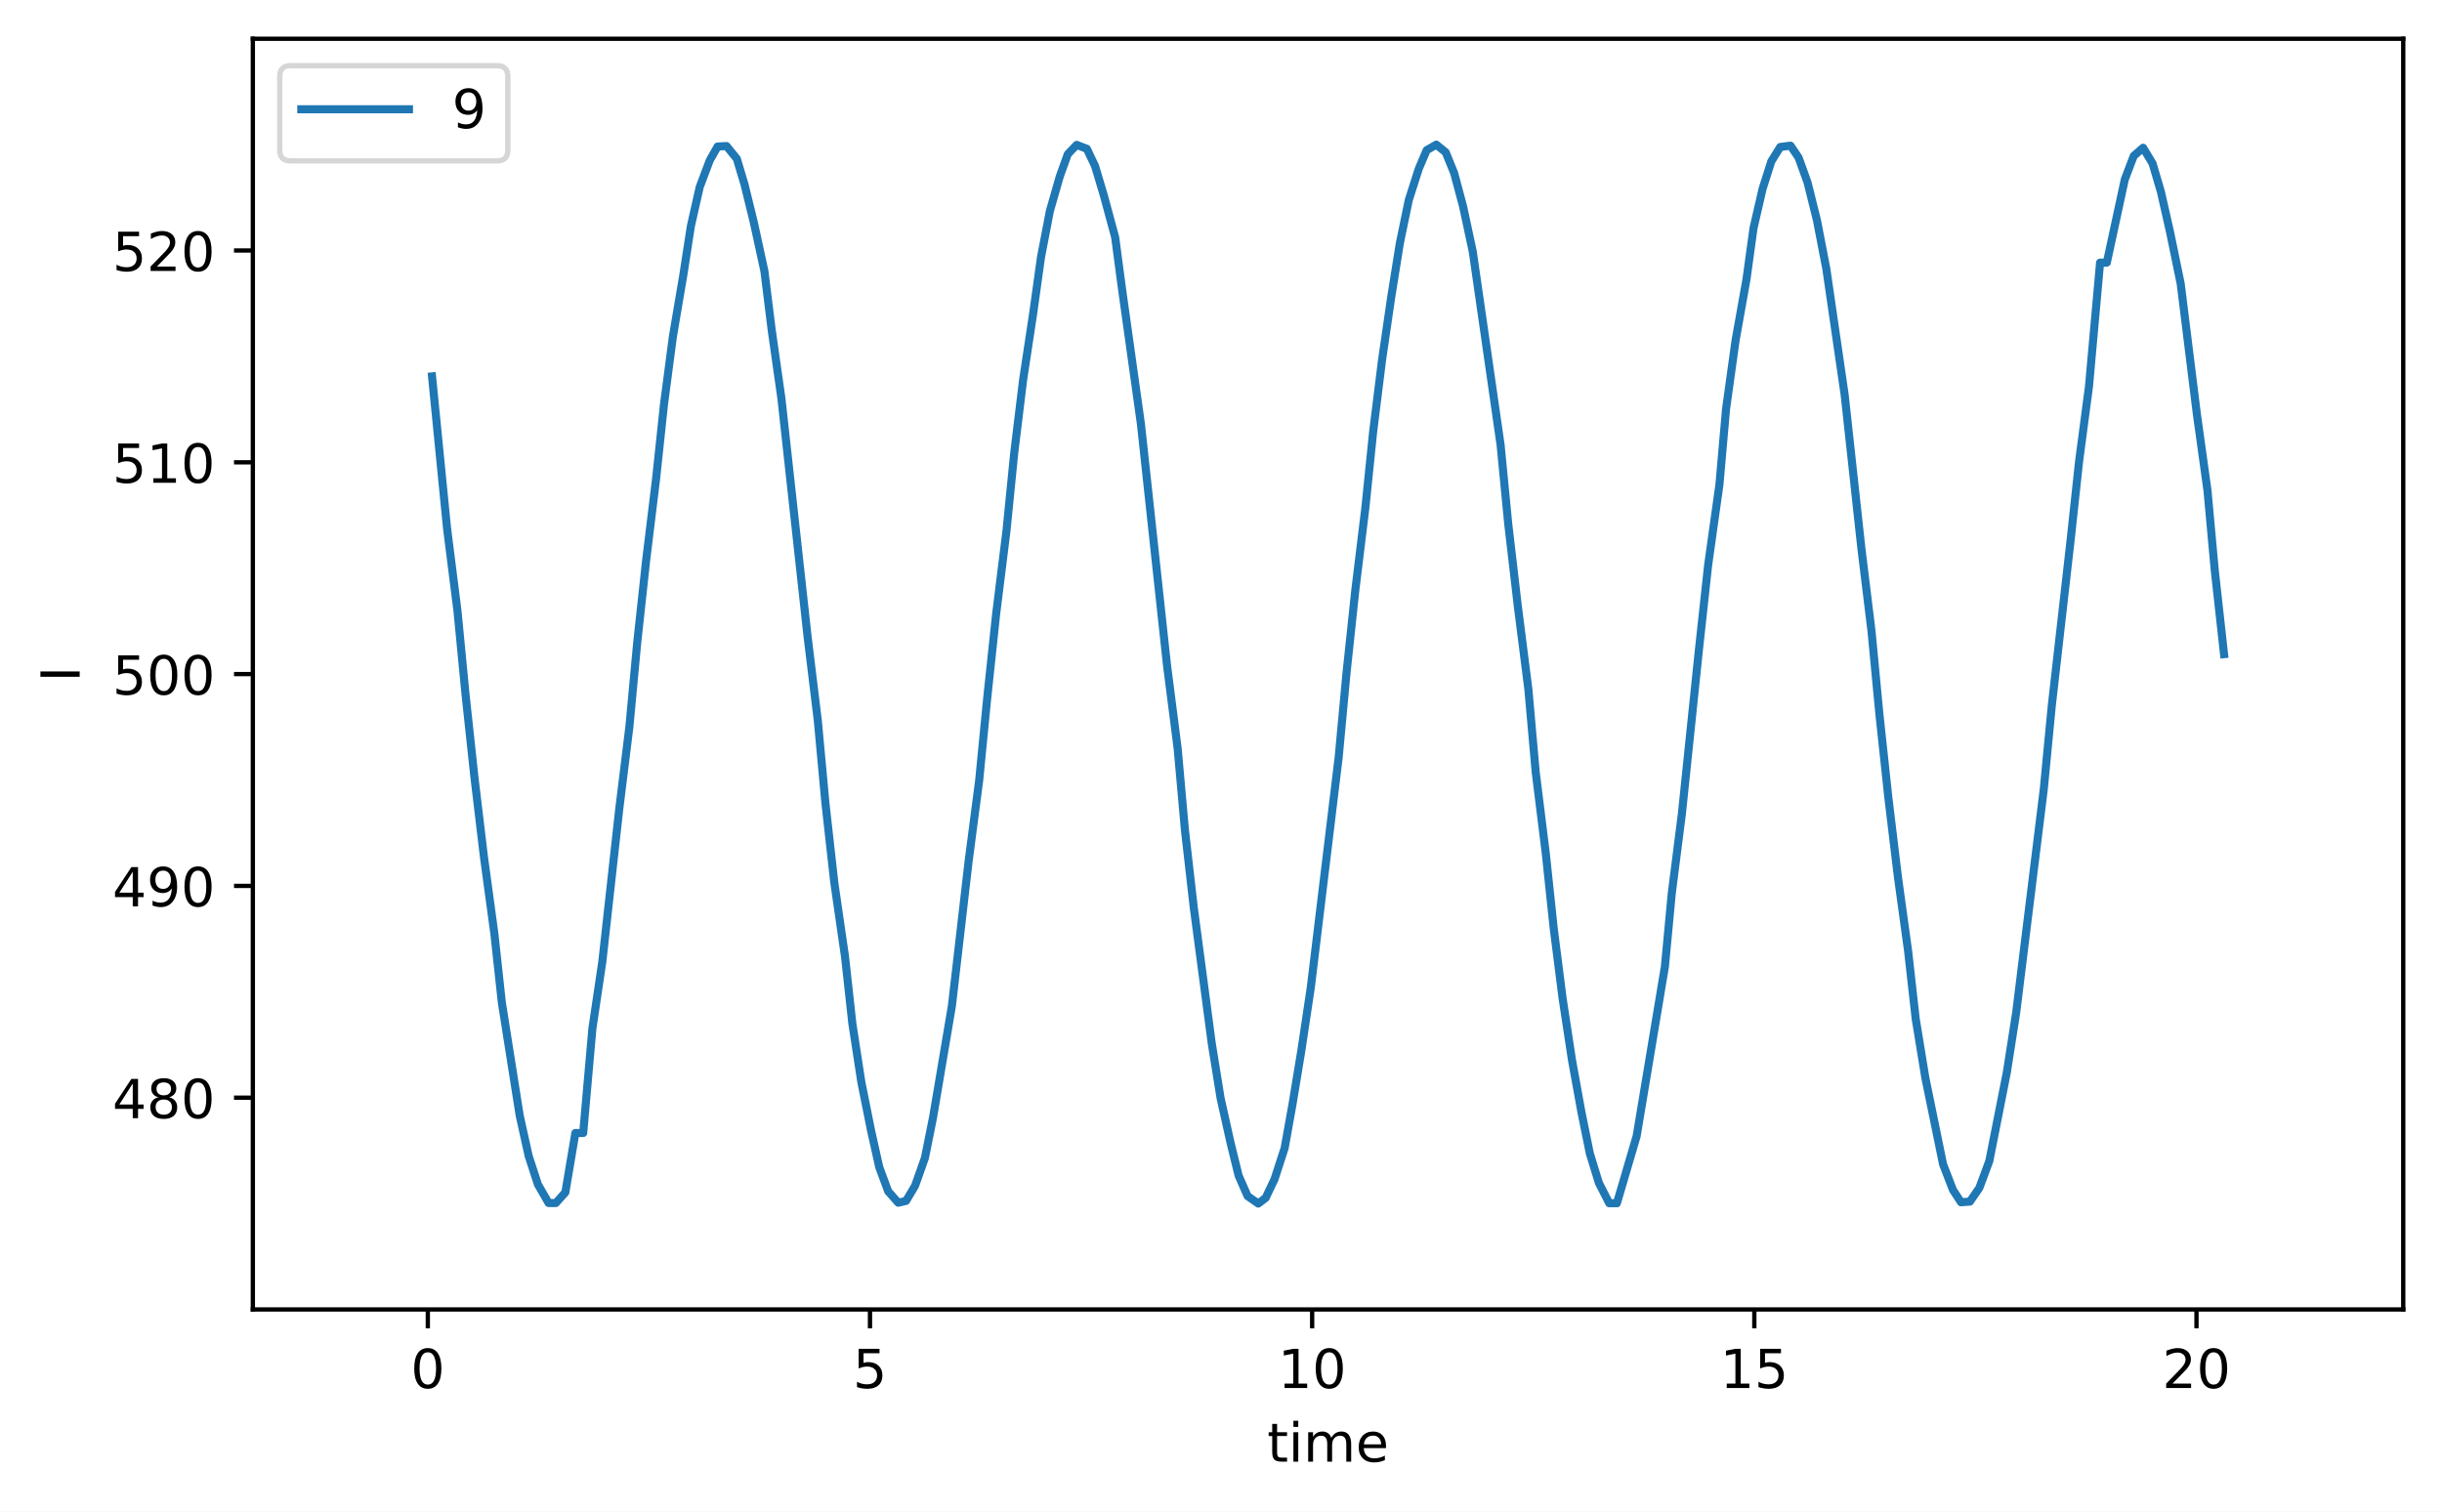
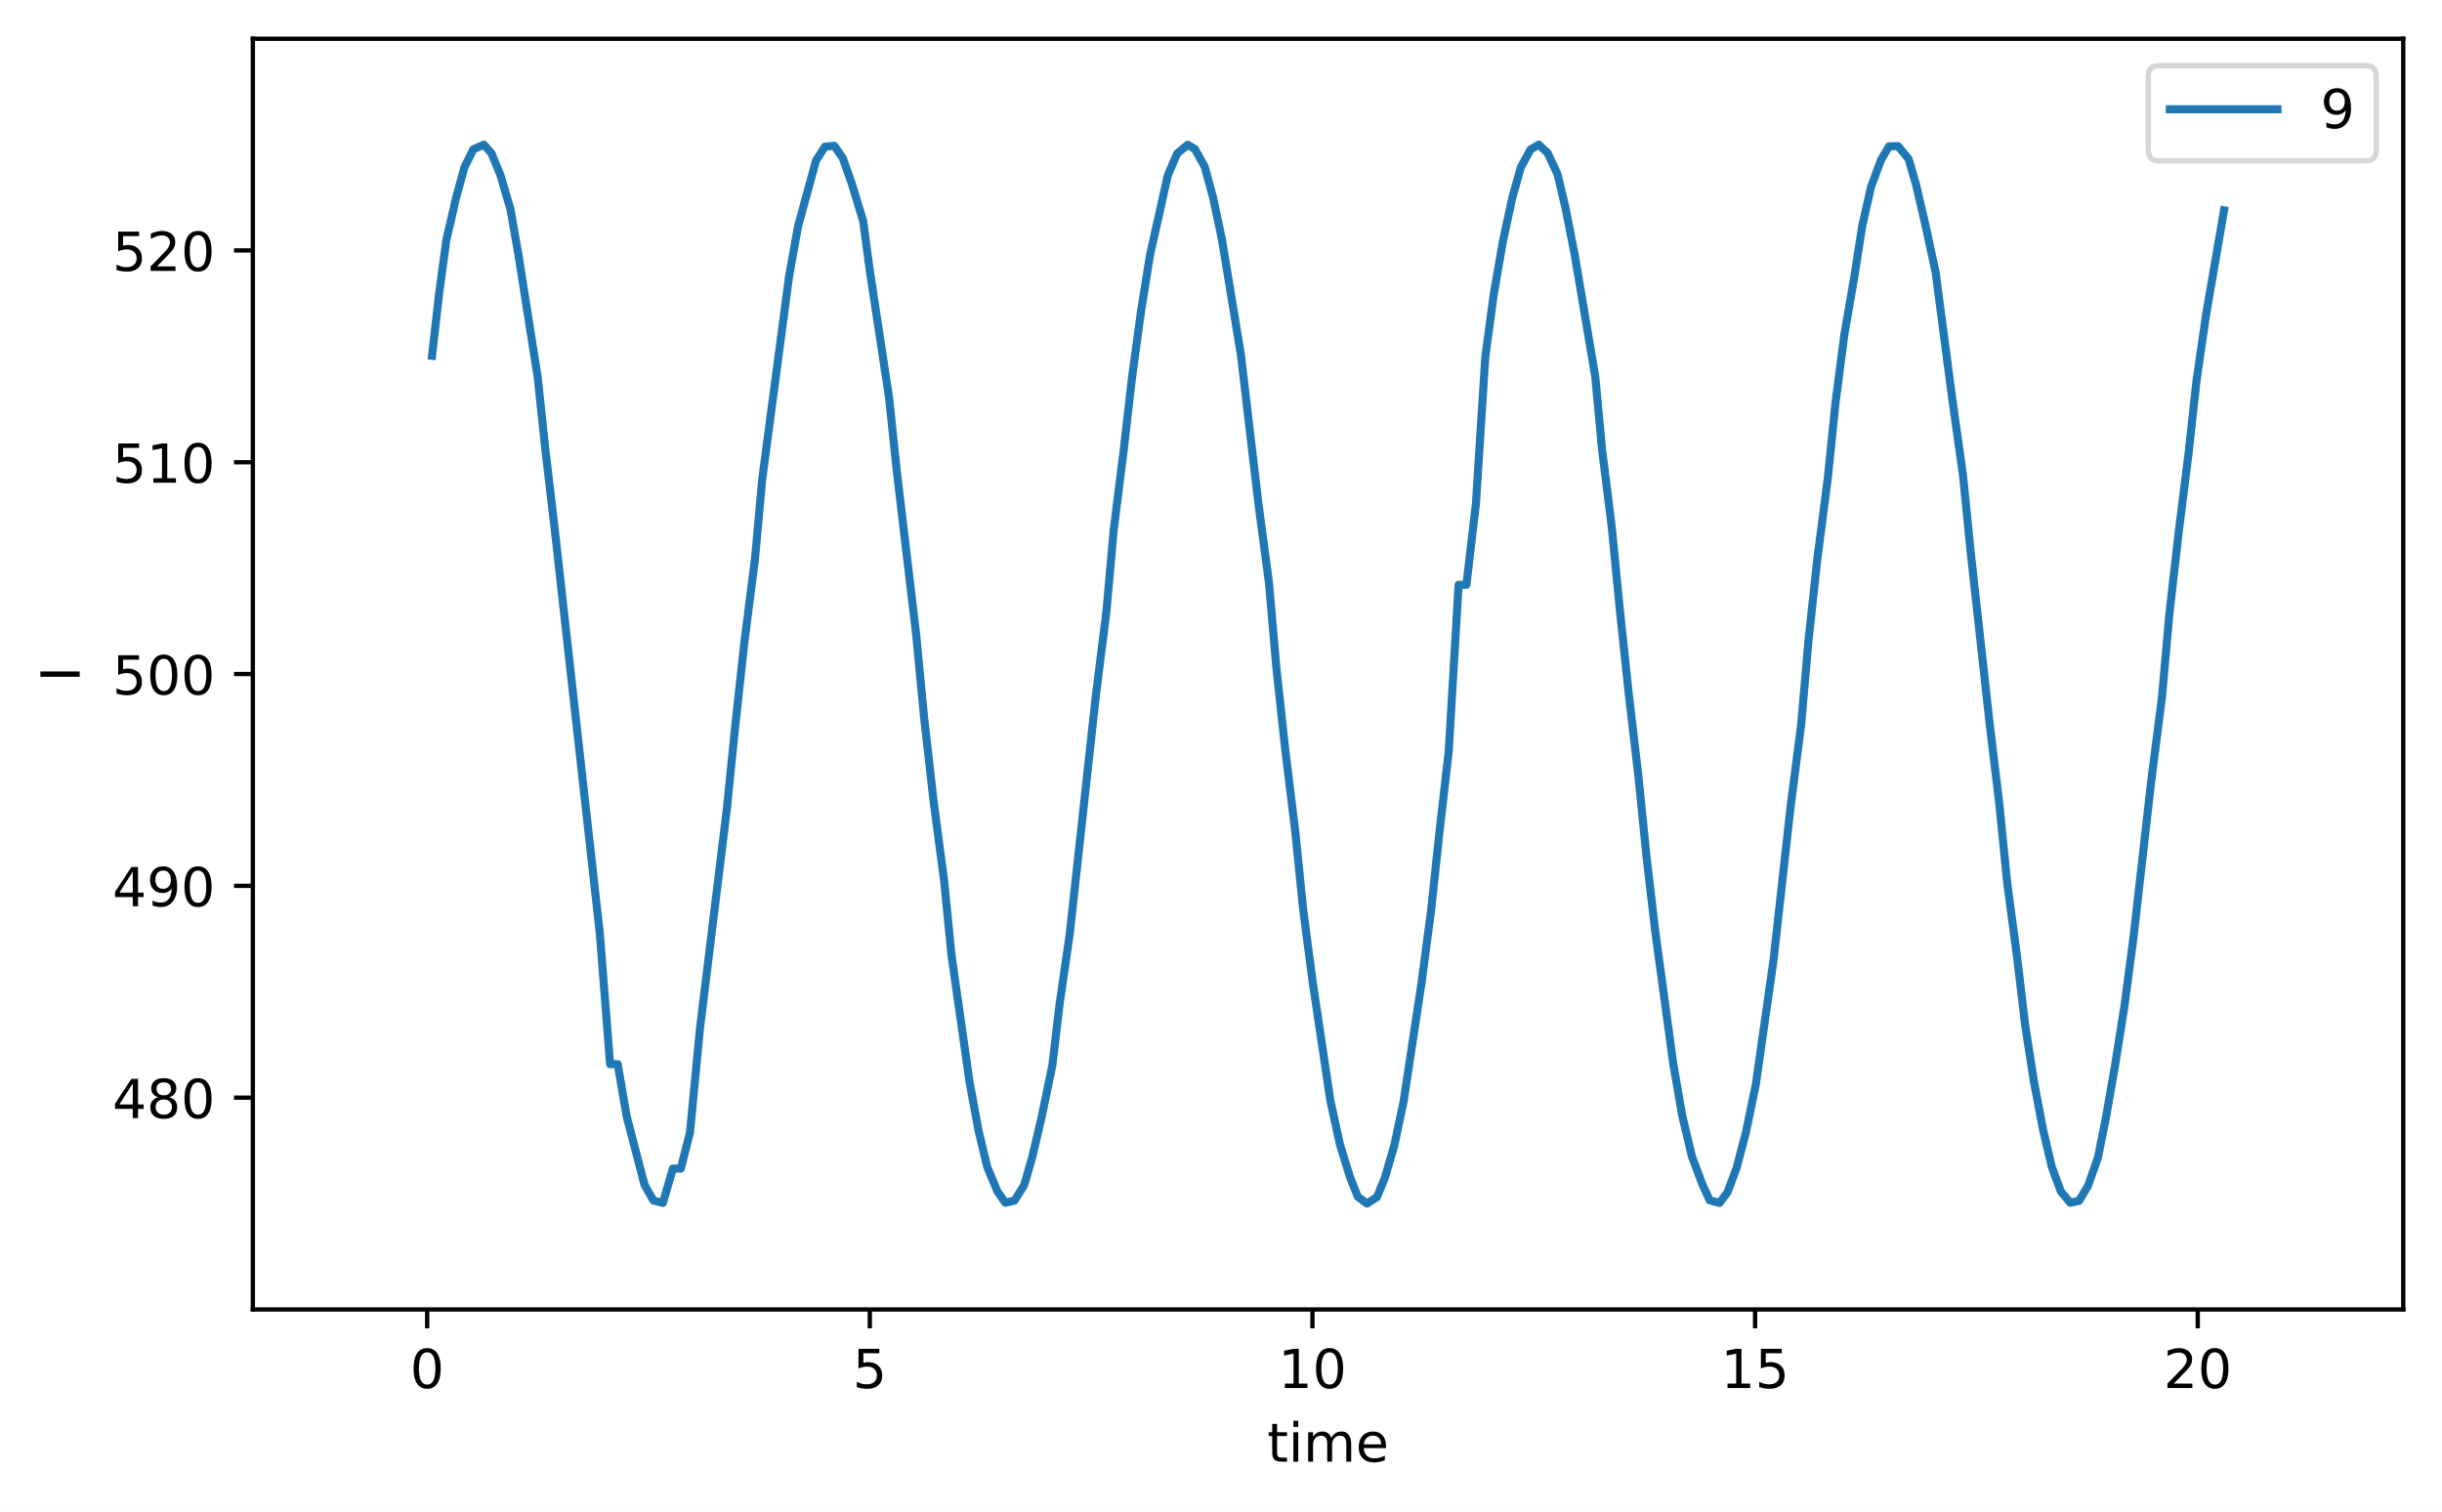
<svg xmlns="http://www.w3.org/2000/svg" xmlns:xlink="http://www.w3.org/1999/xlink" height="280.8pt" version="1.1" viewBox="0 0 453.6 280.8" width="453.6pt">
  <defs>
    <style type="text/css">
*{stroke-linecap:butt;stroke-linejoin:round;}
  </style>
  </defs>
  <g id="figure_1">
    <g id="patch_1">
      <path d="M 0 280.8  L 453.6 280.8  L 453.6 0  L 0 0  z " style="fill:#ffffff;" />
    </g>
    <g id="axes_1">
      <g id="patch_2">
        <path d="M 46.966 243.244  L 446.4 243.244  L 446.4 7.2  L 46.966 7.2  z " style="fill:#ffffff;" />
      </g>
      <g id="matplotlib.axis_1">
        <g id="xtick_1">
          <g id="line2d_1">
            <defs>
-               <path d="M 0 0  L 0 3.5  " id="m3e8de53ec7" style="stroke:#000000;stroke-width:0.8;" />
-             </defs>
-             <g>
-               <use style="stroke:#000000;stroke-width:0.8;" x="79.467" xlink:href="#m3e8de53ec7" y="243.244" />
+               <path d="M 0 0  L 0 3.5  " id="m7c12d25906" style="stroke:#000000;stroke-width:0.8;" />
+             </defs>
+             <g>
+               <use style="stroke:#000000;stroke-width:0.8;" x="79.345" xlink:href="#m7c12d25906" y="243.244" />
            </g>
          </g>
          <g id="text_1">
            <defs>
              <path d="M 31.781 66.406  Q 24.172 66.406 20.328 58.906  Q 16.5 51.422 16.5 36.375  Q 16.5 21.391 20.328 13.891  Q 24.172 6.391 31.781 6.391  Q 39.453 6.391 43.281 13.891  Q 47.125 21.391 47.125 36.375  Q 47.125 51.422 43.281 58.906  Q 39.453 66.406 31.781 66.406  z M 31.781 74.219  Q 44.047 74.219 50.516 64.516  Q 56.984 54.828 56.984 36.375  Q 56.984 17.969 50.516 8.266  Q 44.047 -1.422 31.781 -1.422  Q 19.531 -1.422 13.062 8.266  Q 6.594 17.969 6.594 36.375  Q 6.594 54.828 13.062 64.516  Q 19.531 74.219 31.781 74.219  z " id="DejaVuSans-48" />
            </defs>
-             <g transform="translate(76.28544 257.8422)scale(0.1 -0.1)">
+             <g transform="translate(76.16379 257.8422)scale(0.1 -0.1)">
              <use xlink:href="#DejaVuSans-48" />
            </g>
          </g>
        </g>
        <g id="xtick_2">
          <g id="line2d_2">
            <g>
-               <use style="stroke:#000000;stroke-width:0.8;" x="161.599" xlink:href="#m3e8de53ec7" y="243.244" />
+               <use style="stroke:#000000;stroke-width:0.8;" x="161.566" xlink:href="#m7c12d25906" y="243.244" />
            </g>
          </g>
          <g id="text_2">
            <defs>
              <path d="M 10.797 72.906  L 49.516 72.906  L 49.516 64.594  L 19.828 64.594  L 19.828 46.734  Q 21.969 47.469 24.109 47.828  Q 26.266 48.188 28.422 48.188  Q 40.625 48.188 47.75 41.5  Q 54.891 34.812 54.891 23.391  Q 54.891 11.625 47.562 5.094  Q 40.234 -1.422 26.906 -1.422  Q 22.312 -1.422 17.547 -0.641  Q 12.797 0.141 7.719 1.703  L 7.719 11.625  Q 12.109 9.234 16.797 8.062  Q 21.484 6.891 26.703 6.891  Q 35.156 6.891 40.078 11.328  Q 45.016 15.766 45.016 23.391  Q 45.016 31 40.078 35.438  Q 35.156 39.891 26.703 39.891  Q 22.75 39.891 18.812 39.016  Q 14.891 38.141 10.797 36.281  z " id="DejaVuSans-53" />
            </defs>
-             <g transform="translate(158.4178 257.8422)scale(0.1 -0.1)">
+             <g transform="translate(158.3849 257.8422)scale(0.1 -0.1)">
              <use xlink:href="#DejaVuSans-53" />
            </g>
          </g>
        </g>
        <g id="xtick_3">
          <g id="line2d_3">
            <g>
-               <use style="stroke:#000000;stroke-width:0.8;" x="243.731" xlink:href="#m3e8de53ec7" y="243.244" />
+               <use style="stroke:#000000;stroke-width:0.8;" x="243.787" xlink:href="#m7c12d25906" y="243.244" />
            </g>
          </g>
          <g id="text_3">
            <defs>
              <path d="M 12.406 8.297  L 28.516 8.297  L 28.516 63.922  L 10.984 60.406  L 10.984 69.391  L 28.422 72.906  L 38.281 72.906  L 38.281 8.297  L 54.391 8.297  L 54.391 0  L 12.406 0  z " id="DejaVuSans-49" />
            </defs>
-             <g transform="translate(237.3689 257.8422)scale(0.1 -0.1)">
+             <g transform="translate(237.4248 257.8422)scale(0.1 -0.1)">
              <use xlink:href="#DejaVuSans-49" />
              <use x="63.623" xlink:href="#DejaVuSans-48" />
            </g>
          </g>
        </g>
        <g id="xtick_4">
          <g id="line2d_4">
            <g>
-               <use style="stroke:#000000;stroke-width:0.8;" x="325.864" xlink:href="#m3e8de53ec7" y="243.244" />
+               <use style="stroke:#000000;stroke-width:0.8;" x="326.008" xlink:href="#m7c12d25906" y="243.244" />
            </g>
          </g>
          <g id="text_4">
-             <g transform="translate(319.5013 257.8422)scale(0.1 -0.1)">
+             <g transform="translate(319.646 257.8422)scale(0.1 -0.1)">
              <use xlink:href="#DejaVuSans-49" />
              <use x="63.623" xlink:href="#DejaVuSans-53" />
            </g>
          </g>
        </g>
        <g id="xtick_5">
          <g id="line2d_5">
            <g>
-               <use style="stroke:#000000;stroke-width:0.8;" x="407.996" xlink:href="#m3e8de53ec7" y="243.244" />
+               <use style="stroke:#000000;stroke-width:0.8;" x="408.23" xlink:href="#m7c12d25906" y="243.244" />
            </g>
          </g>
          <g id="text_5">
            <defs>
              <path d="M 19.188 8.297  L 53.609 8.297  L 53.609 0  L 7.328 0  L 7.328 8.297  Q 12.938 14.109 22.625 23.891  Q 32.328 33.688 34.812 36.531  Q 39.547 41.844 41.422 45.531  Q 43.312 49.219 43.312 52.781  Q 43.312 58.594 39.234 62.25  Q 35.156 65.922 28.609 65.922  Q 23.969 65.922 18.812 64.312  Q 13.672 62.703 7.812 59.422  L 7.812 69.391  Q 13.766 71.781 18.938 73  Q 24.125 74.219 28.422 74.219  Q 39.75 74.219 46.484 68.547  Q 53.219 62.891 53.219 53.422  Q 53.219 48.922 51.531 44.891  Q 49.859 40.875 45.406 35.406  Q 44.188 33.984 37.641 27.219  Q 31.109 20.453 19.188 8.297  z " id="DejaVuSans-50" />
            </defs>
-             <g transform="translate(401.6337 257.8422)scale(0.1 -0.1)">
+             <g transform="translate(401.8671 257.8422)scale(0.1 -0.1)">
              <use xlink:href="#DejaVuSans-50" />
              <use x="63.623" xlink:href="#DejaVuSans-48" />
            </g>
          </g>
        </g>
        <g id="text_6">
          <defs>
            <path d="M 18.312 70.219  L 18.312 54.688  L 36.812 54.688  L 36.812 47.703  L 18.312 47.703  L 18.312 18.016  Q 18.312 11.328 20.141 9.422  Q 21.969 7.516 27.594 7.516  L 36.812 7.516  L 36.812 0  L 27.594 0  Q 17.188 0 13.234 3.875  Q 9.281 7.766 9.281 18.016  L 9.281 47.703  L 2.688 47.703  L 2.688 54.688  L 9.281 54.688  L 9.281 70.219  z " id="DejaVuSans-116" />
            <path d="M 9.422 54.688  L 18.406 54.688  L 18.406 0  L 9.422 0  z M 9.422 75.984  L 18.406 75.984  L 18.406 64.594  L 9.422 64.594  z " id="DejaVuSans-105" />
            <path d="M 52 44.188  Q 55.375 50.25 60.062 53.125  Q 64.75 56 71.094 56  Q 79.641 56 84.281 50.016  Q 88.922 44.047 88.922 33.016  L 88.922 0  L 79.891 0  L 79.891 32.719  Q 79.891 40.578 77.094 44.375  Q 74.312 48.188 68.609 48.188  Q 61.625 48.188 57.562 43.547  Q 53.516 38.922 53.516 30.906  L 53.516 0  L 44.484 0  L 44.484 32.719  Q 44.484 40.625 41.703 44.406  Q 38.922 48.188 33.109 48.188  Q 26.219 48.188 22.156 43.531  Q 18.109 38.875 18.109 30.906  L 18.109 0  L 9.078 0  L 9.078 54.688  L 18.109 54.688  L 18.109 46.188  Q 21.188 51.219 25.484 53.609  Q 29.781 56 35.688 56  Q 41.656 56 45.828 52.969  Q 50 49.953 52 44.188  z " id="DejaVuSans-109" />
            <path d="M 56.203 29.594  L 56.203 25.203  L 14.891 25.203  Q 15.484 15.922 20.484 11.062  Q 25.484 6.203 34.422 6.203  Q 39.594 6.203 44.453 7.469  Q 49.312 8.734 54.109 11.281  L 54.109 2.781  Q 49.266 0.734 44.188 -0.344  Q 39.109 -1.422 33.891 -1.422  Q 20.797 -1.422 13.156 6.188  Q 5.516 13.812 5.516 26.812  Q 5.516 40.234 12.766 48.109  Q 20.016 56 32.328 56  Q 43.359 56 49.781 48.891  Q 56.203 41.797 56.203 29.594  z M 47.219 32.234  Q 47.125 39.594 43.094 43.984  Q 39.062 48.391 32.422 48.391  Q 24.906 48.391 20.391 44.141  Q 15.875 39.891 15.188 32.172  z " id="DejaVuSans-101" />
          </defs>
          <g transform="translate(235.3867 271.5203)scale(0.1 -0.1)">
            <use xlink:href="#DejaVuSans-116" />
            <use x="39.209" xlink:href="#DejaVuSans-105" />
            <use x="66.992" xlink:href="#DejaVuSans-109" />
            <use x="164.404" xlink:href="#DejaVuSans-101" />
          </g>
        </g>
      </g>
      <g id="matplotlib.axis_2">
        <g id="ytick_1">
          <g id="line2d_6">
            <defs>
-               <path d="M 0 0  L -3.5 0  " id="ma680dcdb6c" style="stroke:#000000;stroke-width:0.8;" />
-             </defs>
-             <g>
-               <use style="stroke:#000000;stroke-width:0.8;" x="46.966" xlink:href="#ma680dcdb6c" y="203.908" />
+               <path d="M 0 0  L -3.5 0  " id="m489b8d6edb" style="stroke:#000000;stroke-width:0.8;" />
+             </defs>
+             <g>
+               <use style="stroke:#000000;stroke-width:0.8;" x="46.966" xlink:href="#m489b8d6edb" y="203.901" />
            </g>
          </g>
          <g id="text_7">
            <defs>
              <path d="M 37.797 64.312  L 12.891 25.391  L 37.797 25.391  z M 35.203 72.906  L 47.609 72.906  L 47.609 25.391  L 58.016 25.391  L 58.016 17.188  L 47.609 17.188  L 47.609 0  L 37.797 0  L 37.797 17.188  L 4.891 17.188  L 4.891 26.703  z " id="DejaVuSans-52" />
              <path d="M 31.781 34.625  Q 24.75 34.625 20.719 30.859  Q 16.703 27.094 16.703 20.516  Q 16.703 13.922 20.719 10.156  Q 24.75 6.391 31.781 6.391  Q 38.812 6.391 42.859 10.172  Q 46.922 13.969 46.922 20.516  Q 46.922 27.094 42.891 30.859  Q 38.875 34.625 31.781 34.625  z M 21.922 38.812  Q 15.578 40.375 12.031 44.719  Q 8.5 49.078 8.5 55.328  Q 8.5 64.062 14.719 69.141  Q 20.953 74.219 31.781 74.219  Q 42.672 74.219 48.875 69.141  Q 55.078 64.062 55.078 55.328  Q 55.078 49.078 51.531 44.719  Q 48 40.375 41.703 38.812  Q 48.828 37.156 52.797 32.312  Q 56.781 27.484 56.781 20.516  Q 56.781 9.906 50.312 4.234  Q 43.844 -1.422 31.781 -1.422  Q 19.734 -1.422 13.25 4.234  Q 6.781 9.906 6.781 20.516  Q 6.781 27.484 10.781 32.312  Q 14.797 37.156 21.922 38.812  z M 18.312 54.391  Q 18.312 48.734 21.844 45.562  Q 25.391 42.391 31.781 42.391  Q 38.141 42.391 41.719 45.562  Q 45.312 48.734 45.312 54.391  Q 45.312 60.062 41.719 63.234  Q 38.141 66.406 31.781 66.406  Q 25.391 66.406 21.844 63.234  Q 18.312 60.062 18.312 54.391  z " id="DejaVuSans-56" />
            </defs>
-             <g transform="translate(20.87813 207.7072)scale(0.1 -0.1)">
+             <g transform="translate(20.87813 207.7002)scale(0.1 -0.1)">
              <use xlink:href="#DejaVuSans-52" />
              <use x="63.623" xlink:href="#DejaVuSans-56" />
              <use x="127.246" xlink:href="#DejaVuSans-48" />
            </g>
          </g>
        </g>
        <g id="ytick_2">
          <g id="line2d_7">
            <g>
-               <use style="stroke:#000000;stroke-width:0.8;" x="46.966" xlink:href="#ma680dcdb6c" y="164.565" />
+               <use style="stroke:#000000;stroke-width:0.8;" x="46.966" xlink:href="#m489b8d6edb" y="164.556" />
            </g>
          </g>
          <g id="text_8">
            <defs>
              <path d="M 10.984 1.516  L 10.984 10.5  Q 14.703 8.734 18.5 7.812  Q 22.312 6.891 25.984 6.891  Q 35.75 6.891 40.891 13.453  Q 46.047 20.016 46.781 33.406  Q 43.953 29.203 39.594 26.953  Q 35.25 24.703 29.984 24.703  Q 19.047 24.703 12.672 31.312  Q 6.297 37.938 6.297 49.422  Q 6.297 60.641 12.938 67.422  Q 19.578 74.219 30.609 74.219  Q 43.266 74.219 49.922 64.516  Q 56.594 54.828 56.594 36.375  Q 56.594 19.141 48.406 8.859  Q 40.234 -1.422 26.422 -1.422  Q 22.703 -1.422 18.891 -0.688  Q 15.094 0.047 10.984 1.516  z M 30.609 32.422  Q 37.25 32.422 41.125 36.953  Q 45.016 41.5 45.016 49.422  Q 45.016 57.281 41.125 61.844  Q 37.25 66.406 30.609 66.406  Q 23.969 66.406 20.094 61.844  Q 16.219 57.281 16.219 49.422  Q 16.219 41.5 20.094 36.953  Q 23.969 32.422 30.609 32.422  z " id="DejaVuSans-57" />
            </defs>
-             <g transform="translate(20.87813 168.3637)scale(0.1 -0.1)">
+             <g transform="translate(20.87813 168.355)scale(0.1 -0.1)">
              <use xlink:href="#DejaVuSans-52" />
              <use x="63.623" xlink:href="#DejaVuSans-57" />
              <use x="127.246" xlink:href="#DejaVuSans-48" />
            </g>
          </g>
        </g>
        <g id="ytick_3">
          <g id="line2d_8">
            <g>
-               <use style="stroke:#000000;stroke-width:0.8;" x="46.966" xlink:href="#ma680dcdb6c" y="125.221" />
+               <use style="stroke:#000000;stroke-width:0.8;" x="46.966" xlink:href="#m489b8d6edb" y="125.21" />
            </g>
          </g>
          <g id="text_9">
-             <g transform="translate(20.87813 129.0203)scale(0.1 -0.1)">
+             <g transform="translate(20.87813 129.0097)scale(0.1 -0.1)">
              <use xlink:href="#DejaVuSans-53" />
              <use x="63.623" xlink:href="#DejaVuSans-48" />
              <use x="127.246" xlink:href="#DejaVuSans-48" />
            </g>
          </g>
        </g>
        <g id="ytick_4">
          <g id="line2d_9">
            <g>
-               <use style="stroke:#000000;stroke-width:0.8;" x="46.966" xlink:href="#ma680dcdb6c" y="85.878" />
+               <use style="stroke:#000000;stroke-width:0.8;" x="46.966" xlink:href="#m489b8d6edb" y="85.865" />
            </g>
          </g>
          <g id="text_10">
-             <g transform="translate(20.87813 89.67681)scale(0.1 -0.1)">
+             <g transform="translate(20.87813 89.66445)scale(0.1 -0.1)">
              <use xlink:href="#DejaVuSans-53" />
              <use x="63.623" xlink:href="#DejaVuSans-49" />
              <use x="127.246" xlink:href="#DejaVuSans-48" />
            </g>
          </g>
        </g>
        <g id="ytick_5">
          <g id="line2d_10">
            <g>
-               <use style="stroke:#000000;stroke-width:0.8;" x="46.966" xlink:href="#ma680dcdb6c" y="46.534" />
+               <use style="stroke:#000000;stroke-width:0.8;" x="46.966" xlink:href="#m489b8d6edb" y="46.52" />
            </g>
          </g>
          <g id="text_11">
-             <g transform="translate(20.87813 50.33335)scale(0.1 -0.1)">
+             <g transform="translate(20.87813 50.31919)scale(0.1 -0.1)">
              <use xlink:href="#DejaVuSans-53" />
              <use x="63.623" xlink:href="#DejaVuSans-50" />
              <use x="127.246" xlink:href="#DejaVuSans-48" />
            </g>
          </g>
        </g>
        <g id="text_12">
          <defs>
            <path d="M 9.812 72.906  L 19.672 72.906  L 19.672 0  L 9.812 0  z " id="DejaVuSans-73" />
          </defs>
          <g transform="translate(14.79844 126.6969)rotate(-90)scale(0.1 -0.1)">
            <use xlink:href="#DejaVuSans-73" />
          </g>
        </g>
      </g>
      <g id="line2d_11">
-         <path clip-path="url(#ped774f4379)" d="M 80.252 69.924  L 83.044 98.182  L 84.974 113.47  L 86.467 128.945  L 88.13 144.421  L 89.908 159.307  L 91.819 173.364  L 93.218 186.237  L 96.532 207.217  L 98.196 214.725  L 99.919 220.015  L 101.907 223.475  L 103.24 223.475  L 105.014 221.498  L 106.873 210.468  L 108.329 210.468  L 110.042 191.02  L 111.879 178.662  L 115.023 150.295  L 116.909 135.009  L 118.354 119.457  L 120.03 104.012  L 121.849 89.1  L 123.337 75.104  L 125 62.445  L 126.9 51.253  L 128.331 41.984  L 129.972 34.738  L 131.843 29.776  L 133.291 27.218  L 134.946 27.125  L 136.864 29.488  L 138.282 34.224  L 140.002 41.229  L 141.987 50.345  L 143.353 61.387  L 145.142 73.974  L 150.003 118.206  L 151.904 133.829  L 153.325 149.217  L 154.97 163.949  L 156.964 177.722  L 158.327 190.154  L 159.989 200.983  L 161.788 209.958  L 163.315 216.795  L 164.975 221.292  L 166.847 223.418  L 168.305 223.075  L 169.967 220.285  L 171.807 215.091  L 173.301 207.644  L 176.813 186.865  L 179.928 159.911  L 181.881 144.984  L 183.382 129.595  L 185.043 113.962  L 186.948 98.644  L 188.401 84.05  L 190.052 70.497  L 191.895 58.329  L 193.367 47.764  L 195.014 39.192  L 196.856 32.773  L 198.342 28.638  L 199.992 26.912  L 201.885 27.642  L 203.407 30.843  L 205.053 36.364  L 207.142 44.078  L 208.436 53.841  L 211.927 78.764  L 216.77 123.572  L 218.748 139.021  L 220.094 154.126  L 221.737 168.551  L 225.082 193.813  L 226.73 204.03  L 228.575 212.284  L 230.074 218.391  L 231.738 222.182  L 233.72 223.573  L 235.092 222.526  L 236.742 219.049  L 238.624 213.25  L 240.078 205.144  L 241.725 195.146  L 243.481 183.43  L 248.657 140.684  L 250.102 125.122  L 251.756 109.572  L 253.601 94.467  L 255.064 80.162  L 256.708 66.929  L 258.426 55.143  L 260.031 45.114  L 261.682 37.151  L 263.531 31.361  L 265.005 27.894  L 266.789 26.87  L 268.542 28.291  L 270.107 32.146  L 271.763 38.334  L 273.559 46.701  L 278.734 82.638  L 280.148 97.263  L 281.929 112.567  L 283.895 128.039  L 285.255 143.422  L 287.108 158.36  L 288.608 172.528  L 290.257 185.493  L 292.001 196.946  L 293.754 206.608  L 295.312 214.275  L 297 219.757  L 298.92 223.515  L 300.338 223.515  L 304.004 211.054  L 309.253 179.559  L 310.531 165.931  L 312.401 151.242  L 315.603 120.419  L 317.292 104.929  L 319.385 90  L 320.615 75.959  L 322.389 63.194  L 324.404 51.904  L 325.711 42.396  L 327.394 35.093  L 329.016 29.984  L 330.68 27.3  L 332.588 27.058  L 334.085 29.274  L 335.756 33.906  L 337.489 40.885  L 339.233 49.895  L 342.646 73.355  L 345.757 101.916  L 347.628 117.2  L 349.105 132.735  L 350.753 148.113  L 352.534 162.875  L 354.433 176.688  L 355.841 189.262  L 357.628 200.198  L 360.927 216.289  L 362.755 221.021  L 364.256 223.332  L 365.908 223.211  L 367.668 220.651  L 369.512 215.677  L 372.77 199.191  L 374.504 188.1  L 379.629 146.597  L 381.107 131.186  L 384.611 100.366  L 386.195 85.655  L 388.028 71.776  L 390.088 48.784  L 391.34 48.784  L 394.681 33.327  L 396.343 28.96  L 398.08 27.448  L 399.837 30.361  L 401.381 35.6  L 403.088 43.12  L 405.063 52.702  L 408.068 76.923  L 410.033 91.064  L 411.399 106.034  L 413.114 121.521  L 413.114 121.521  " style="fill:none;stroke:#1f77b4;stroke-linecap:square;stroke-width:1.5;" />
+         <path clip-path="url(#p0d00bc8ab6)" d="M 80.252 66.094  L 81.578 54.404  L 82.917 44.553  L 84.73 36.696  L 86.283 31.029  L 87.934 27.735  L 89.87 26.874  L 91.3 28.486  L 92.956 32.53  L 94.82 38.876  L 96.304 47.362  L 99.88 70.092  L 101.305 83.583  L 103.028 98.204  L 111.423 173.491  L 113.319 197.685  L 114.743 197.685  L 116.397 207.347  L 119.714 220.085  L 121.367 223.003  L 123.136 223.45  L 124.987 217.07  L 126.462 217.07  L 128.16 210.375  L 130.032 190.92  L 135.025 150.166  L 136.569 134.848  L 138.272 119.271  L 140.229 103.905  L 141.579 89.033  L 146.572 51.336  L 148.241 42.02  L 151.569 29.831  L 153.244 27.233  L 154.968 27.087  L 156.556 29.386  L 158.207 34.088  L 160.332 41.045  L 161.56 50.229  L 165.142 73.875  L 166.598 87.682  L 170.176 117.864  L 171.668 133.46  L 173.404 148.749  L 175.37 163.621  L 176.741 177.443  L 180.09 200.95  L 181.744 209.95  L 183.394 216.813  L 185.276 221.33  L 186.741 223.419  L 188.425 223.038  L 190.232 220.173  L 191.737 214.977  L 193.504 207.4  L 195.476 197.885  L 196.818 186.521  L 198.685 173.638  L 203.555 129.207  L 205.517 113.598  L 206.873 98.389  L 208.721 83.656  L 210.269 70.145  L 211.922 57.984  L 213.589 47.51  L 216.91 32.608  L 218.646 28.541  L 220.614 26.884  L 221.966 27.692  L 223.76 30.951  L 225.299 36.57  L 226.958 44.398  L 230.488 65.841  L 233.711 93.225  L 235.711 108.257  L 237.058 123.788  L 238.736 139.262  L 240.597 154.475  L 242.055 168.873  L 243.811 182.298  L 247.11 204.426  L 248.892 212.598  L 250.745 218.612  L 252.21 222.307  L 253.916 223.573  L 255.773 222.377  L 257.252 218.742  L 258.995 212.762  L 260.721 204.586  L 264.053 182.549  L 265.817 169.206  L 267.351 154.801  L 269.094 139.62  L 270.934 108.64  L 272.384 108.64  L 274.151 93.582  L 275.9 66.252  L 277.467 54.618  L 279.196 44.676  L 280.905 36.753  L 282.493 31.084  L 284.302 27.758  L 285.823 26.87  L 287.491 28.444  L 289.324 32.415  L 290.82 38.753  L 292.49 47.271  L 296.319 69.958  L 297.573 83.417  L 299.387 97.96  L 300.889 113.33  L 302.541 128.912  L 304.345 144.306  L 305.853 159.278  L 307.506 173.385  L 310.826 197.715  L 312.48 207.274  L 314.264 214.788  L 316.239 220.06  L 317.577 222.972  L 319.389 223.459  L 320.888 221.469  L 322.54 217.051  L 324.298 210.373  L 326.127 201.535  L 329.411 178.513  L 332.591 149.927  L 334.559 134.647  L 335.909 119.173  L 337.568 103.815  L 339.504 88.932  L 340.921 75.035  L 342.573 62.236  L 344.485 51.134  L 345.916 41.902  L 347.574 34.626  L 349.41 29.679  L 350.899 27.181  L 352.551 27.14  L 354.541 29.551  L 355.912 34.331  L 357.566 41.423  L 359.541 50.574  L 362.658 74.319  L 364.611 88.173  L 366.101 102.997  L 369.52 133.952  L 371.367 149.298  L 372.837 163.989  L 374.674 177.81  L 376.151 190.275  L 377.826 201.073  L 379.524 210.002  L 381.14 216.821  L 382.794 221.31  L 384.547 223.413  L 386.174 223.075  L 387.846 220.277  L 389.671 215.118  L 391.159 207.697  L 392.813 198.233  L 394.601 186.963  L 396.298 174.113  L 399.594 145.024  L 401.572 129.624  L 402.952 114.122  L 404.69 98.87  L 406.533 84.135  L 408.009 70.63  L 409.8 58.317  L 413.114 39.075  L 413.114 39.075  " style="fill:none;stroke:#1f77b4;stroke-linecap:square;stroke-width:1.5;" />
      </g>
      <g id="patch_3">
        <path d="M 46.966 243.244  L 46.966 7.2  " style="fill:none;stroke:#000000;stroke-linecap:square;stroke-linejoin:miter;stroke-width:0.8;" />
      </g>
      <g id="patch_4">
        <path d="M 446.4 243.244  L 446.4 7.2  " style="fill:none;stroke:#000000;stroke-linecap:square;stroke-linejoin:miter;stroke-width:0.8;" />
      </g>
      <g id="patch_5">
        <path d="M 46.966 243.244  L 446.4 243.244  " style="fill:none;stroke:#000000;stroke-linecap:square;stroke-linejoin:miter;stroke-width:0.8;" />
      </g>
      <g id="patch_6">
        <path d="M 46.966 7.2  L 446.4 7.2  " style="fill:none;stroke:#000000;stroke-linecap:square;stroke-linejoin:miter;stroke-width:0.8;" />
      </g>
      <g id="legend_1">
        <g id="patch_7">
-           <path d="M 53.966 29.878  L 92.328 29.878  Q 94.328 29.878 94.328 27.878  L 94.328 14.2  Q 94.328 12.2 92.328 12.2  L 53.966 12.2  Q 51.966 12.2 51.966 14.2  L 51.966 27.878  Q 51.966 29.878 53.966 29.878  z " style="fill:#ffffff;opacity:0.8;stroke:#cccccc;stroke-linejoin:miter;" />
+           <path d="M 401.038 29.878  L 439.4 29.878  Q 441.4 29.878 441.4 27.878  L 441.4 14.2  Q 441.4 12.2 439.4 12.2  L 401.038 12.2  Q 399.038 12.2 399.038 14.2  L 399.038 27.878  Q 399.038 29.878 401.038 29.878  z " style="fill:#ffffff;opacity:0.8;stroke:#cccccc;stroke-linejoin:miter;" />
        </g>
        <g id="line2d_12">
-           <path d="M 55.966 20.298  L 75.966 20.298  " style="fill:none;stroke:#1f77b4;stroke-linecap:square;stroke-width:1.5;" />
+           <path d="M 403.038 20.298  L 423.038 20.298  " style="fill:none;stroke:#1f77b4;stroke-linecap:square;stroke-width:1.5;" />
        </g>
        <g id="line2d_13" />
        <g id="text_13">
-           <g transform="translate(83.96563 23.79844)scale(0.1 -0.1)">
+           <g transform="translate(431.0375 23.79844)scale(0.1 -0.1)">
            <use xlink:href="#DejaVuSans-57" />
          </g>
        </g>
      </g>
    </g>
  </g>
  <defs>
-     <clipPath id="ped774f4379">
+     <clipPath id="p0d00bc8ab6">
      <rect height="236.044" width="399.434" x="46.966" y="7.2" />
    </clipPath>
  </defs>
</svg>
